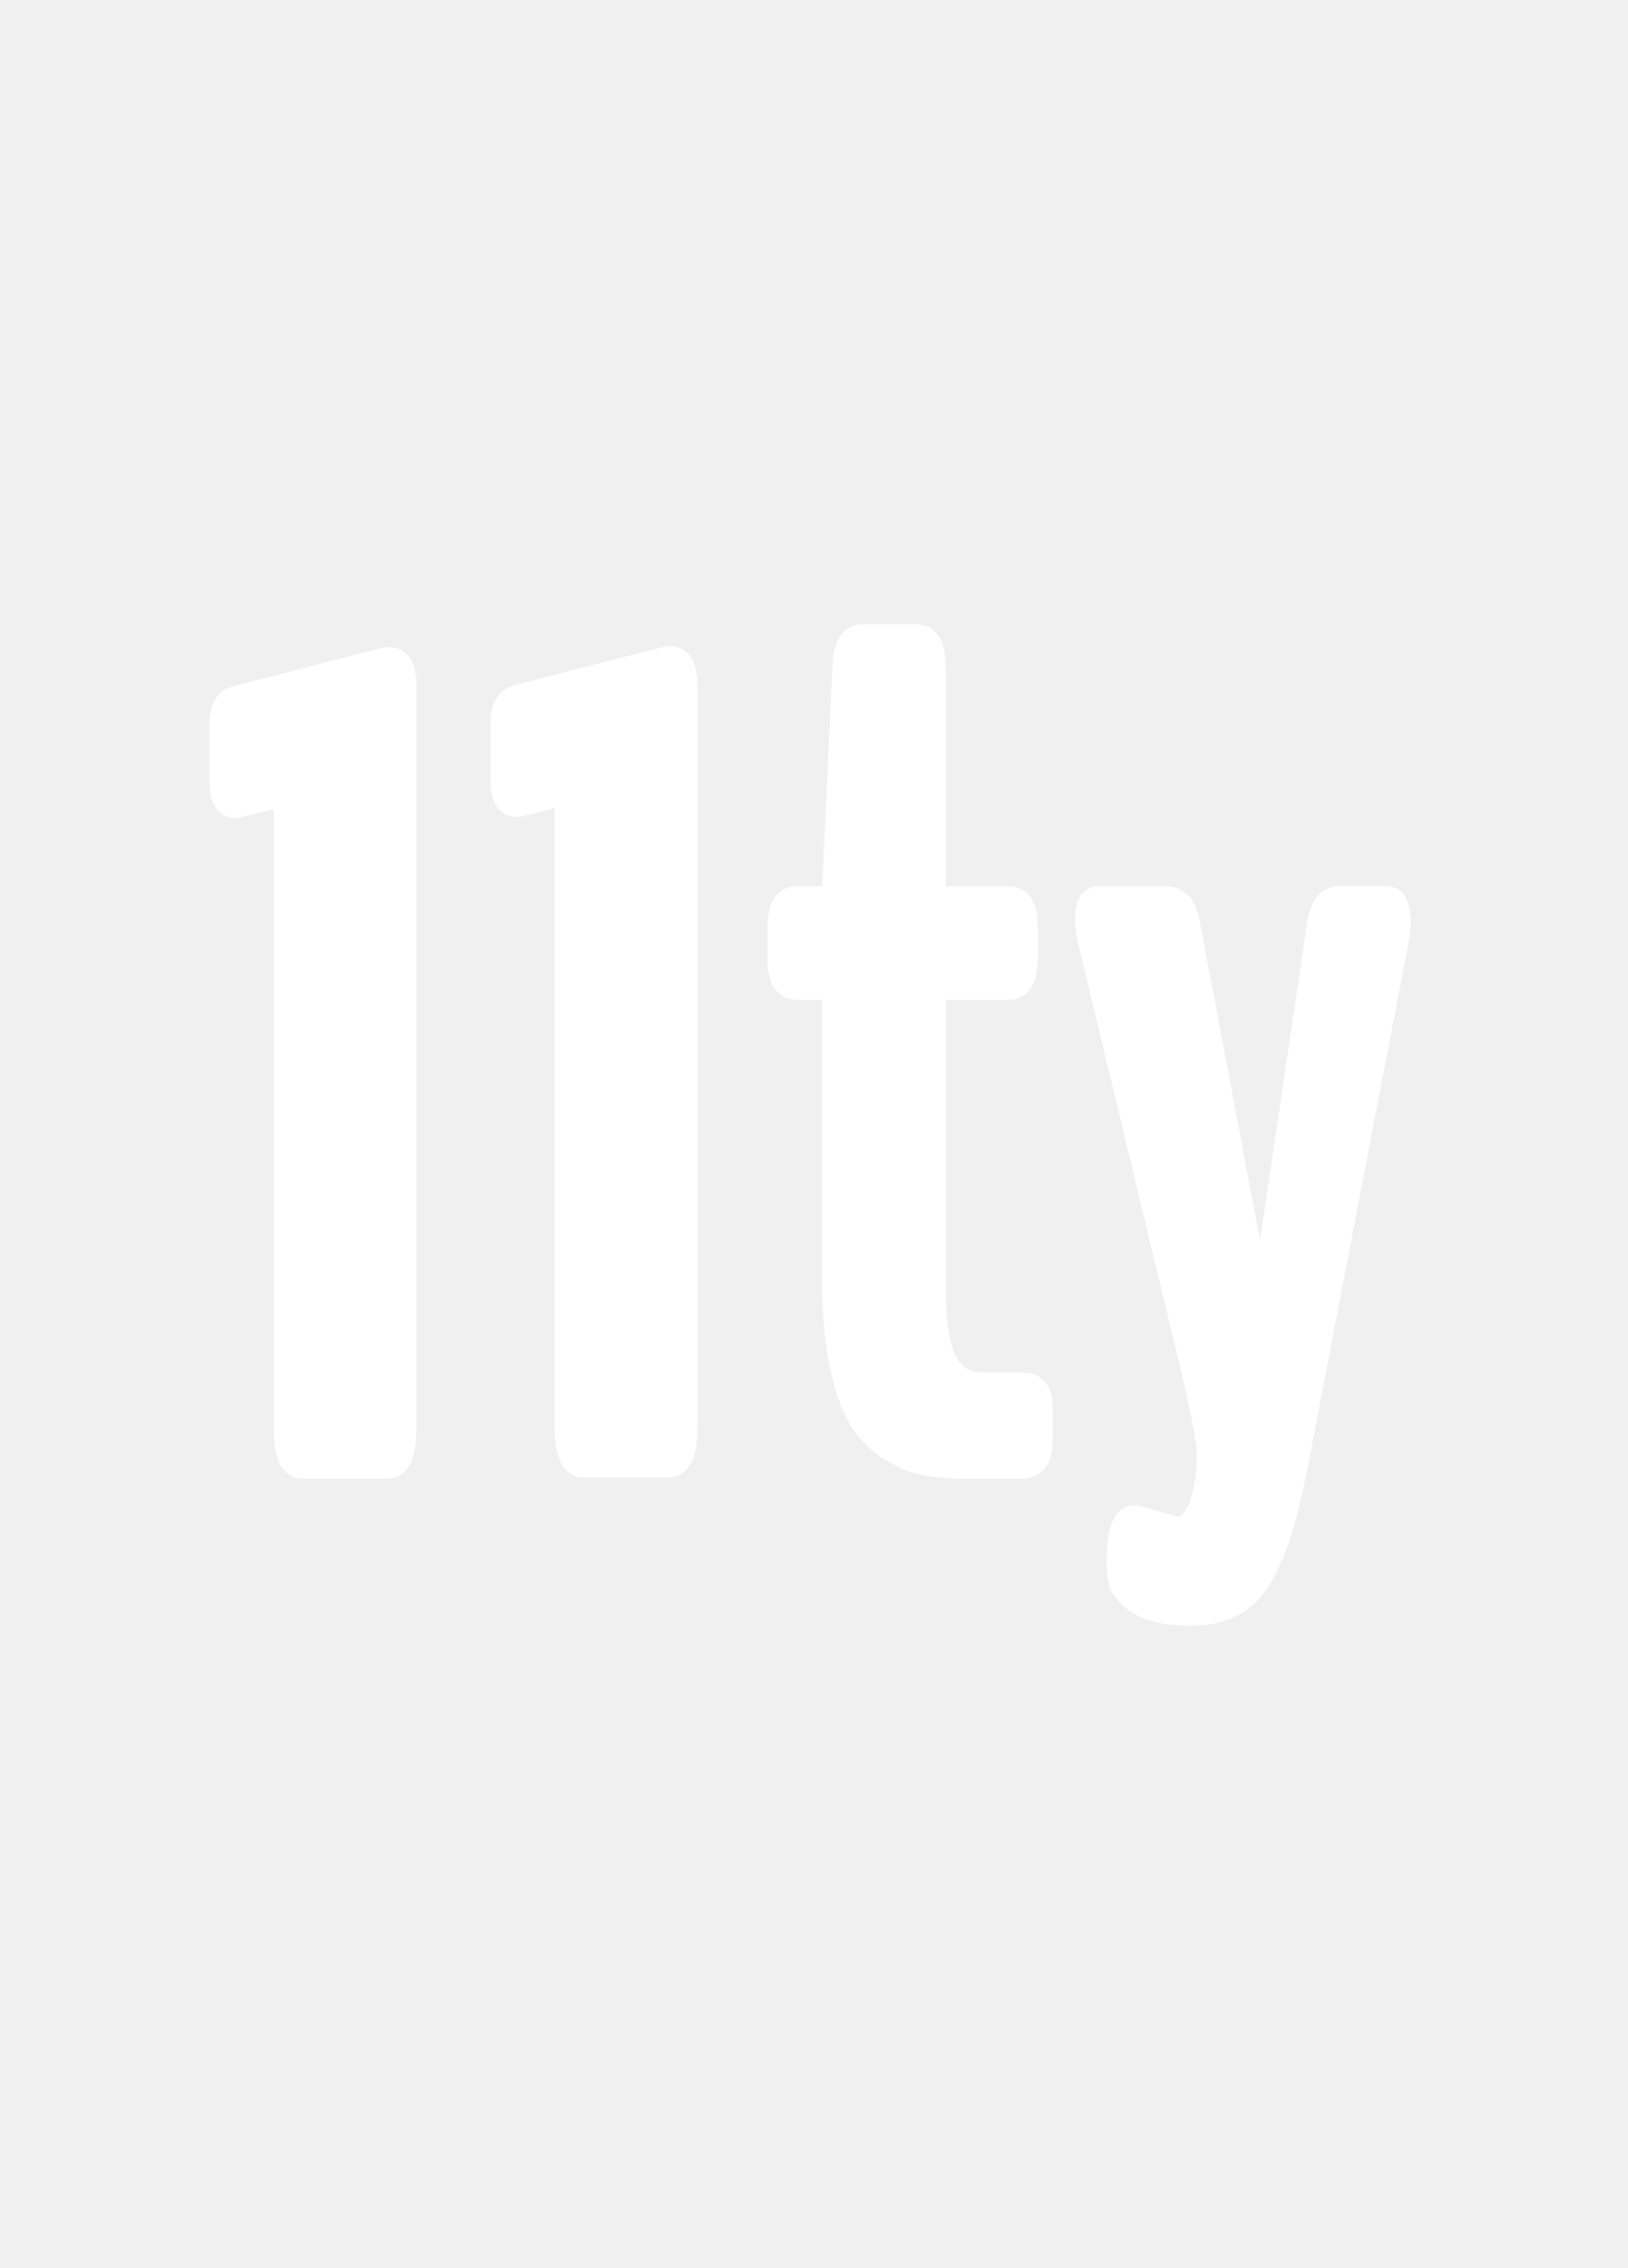
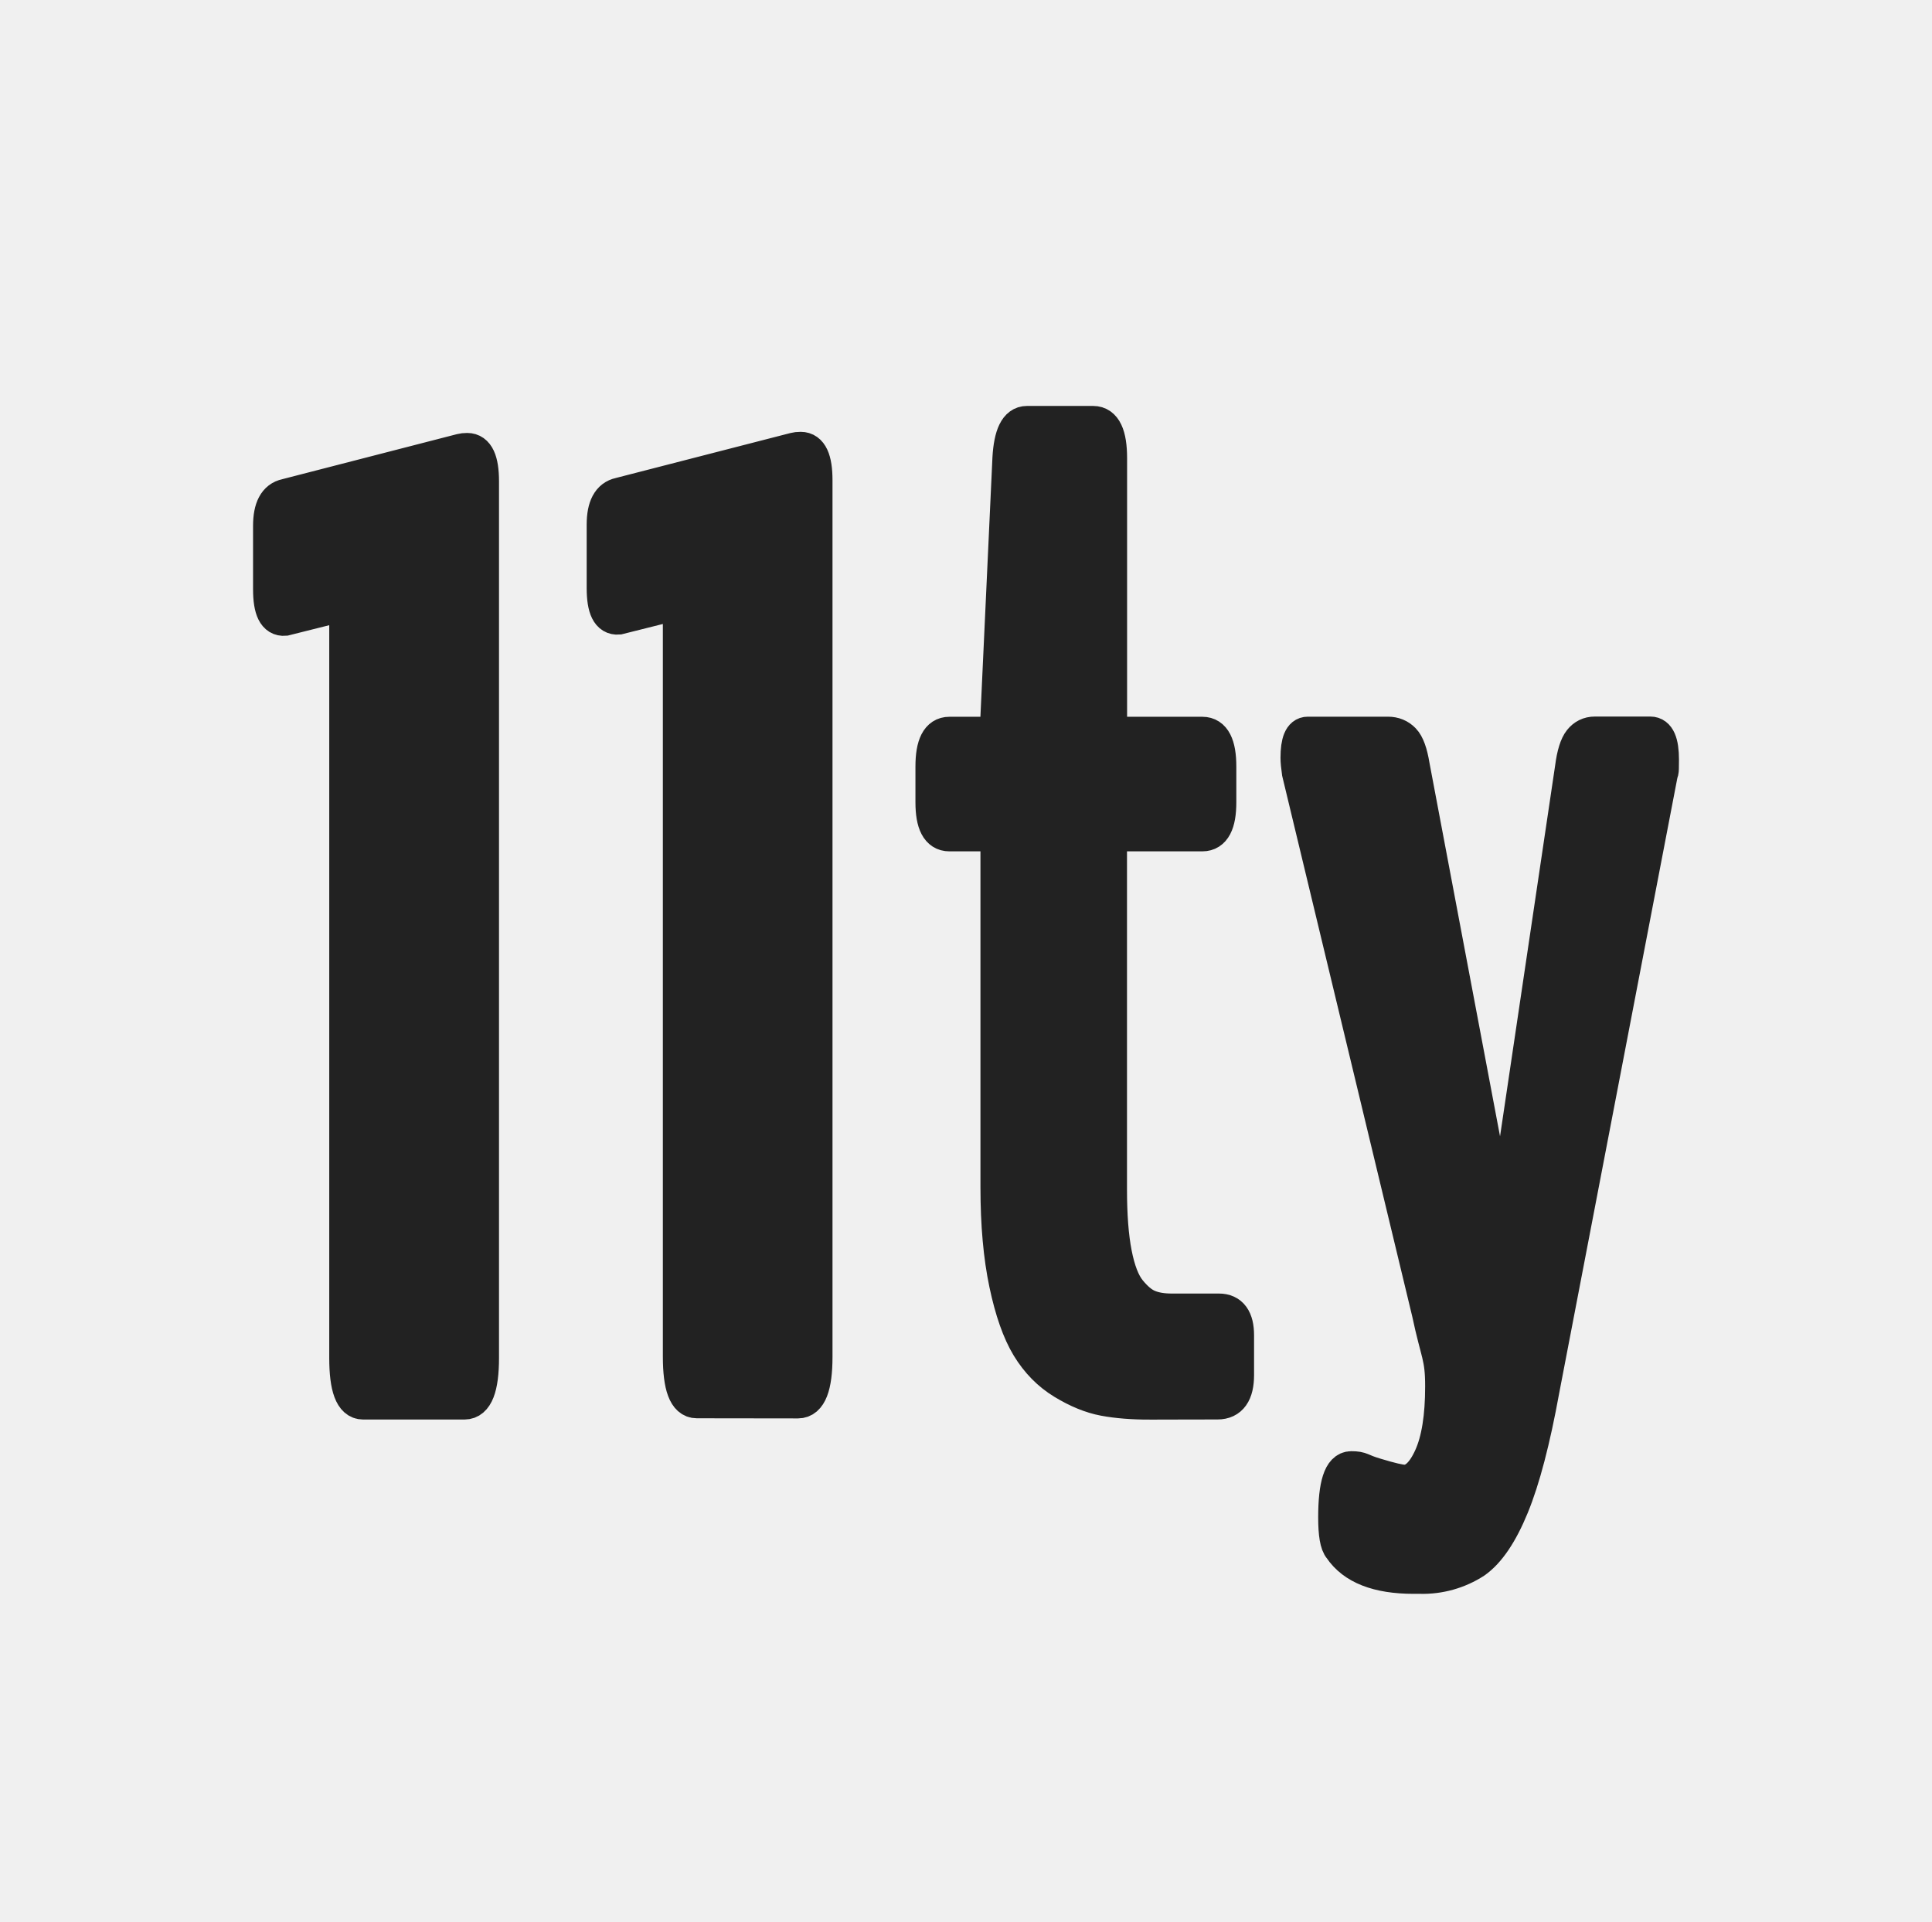
- <svg xmlns="http://www.w3.org/2000/svg" aria-hidden="true" focusable="false" viewBox="0 0 15694 21860">
-   <path fill="#fff" stroke="#fff" stroke-miterlimit="10" stroke-width="280" d="M5622 14101c-90 0-135-120-135-361V7789c0-115-23-169-70-162l-431 108c-79 7-118-72-118-237v-517c0-143 43-224 129-242l1422-366c11-3 27-5 48-5 79 0 118 84 118 253v7120c0 241-47 361-140 361zm3683 11c-144 0-268-10-374-30s-216-65-331-135-209-166-283-288-134-293-180-512-70-479-70-781V9604c0-72-20-108-59-108h-334c-90 0-135-86-135-258v-291c0-176 45-264 135-264h334c39 0 59-48 59-145l97-2095c11-190 57-285 140-285h539c90 0 135 95 135 285v2095c0 97 21 145 65 145h687c90 0 135 88 135 264v291c0 172-45 258-135 258h-689c-25 0-42 6-51 19-9 12-13 42-13 89v2779c0 208 13 382 40 520s66 240 118 304 104 108 156 129c52 22 116 32 191 32h382c97 0 145 67 145 199v323c0 147-52 221-156 221zm2067 646c82 0 154-67 215-202s92-326 92-574c0-58-36-257-108-598l-1056-4389c-7-50-11-90-11-119 0-129 27-194 81-194h652c50 0 91 17 124 51s58 103 75 207l700 3705c14 43 23 65 27 65 14 0 22-20 22-59l549-3695c14-108 37-180 67-218s69-57 116-57h452c61 0 92 70 92 210 0 32-4 74-11 124l-959 4993c-75 413-158 729-248 948s-190 368-302 447a776 776 0 01-442 124h-54c-291 0-488-77-592-232-29-32-43-115-43-248 0-266 43-399 129-399 7 0 72 18 194 54 124 38 203 56 239 56zm-8460-647c-90 0-135-120-135-361V7799c0-115-23-169-70-162l-431 108c-79 7-118-72-118-237v-517c0-143 43-224 129-242l1423-367c11-3 27-5 48-5 79 0 118 84 118 253v7120c0 241-47 361-140 361z" />
+ <svg xmlns="http://www.w3.org/2000/svg" version="1.1" viewBox="0 0 5881.3 5849.3">
+   <defs>
+     <style>
+       .st0 {
+         fill: #222;
+         stroke: #222;
+         stroke-miterlimit: 3.7;
+         stroke-width: 104.9px;
+       }
+     </style>
+   </defs>
+   <g id="Layer_1" focusable="false">
+     <path class="st0" d="M2120.9,4264.9c-33.7,0-50.6-45-50.6-135.3V1899.5c0-43.1-8.6-63.3-26.2-60.7l-161.5,40.5c-29.6,2.6-44.2-27-44.2-88.8v-193.7c0-53.6,16.1-83.9,48.3-90.7l532.9-137.2c4.1-1.1,10.1-1.9,18-1.9,29.6,0,44.2,31.5,44.2,94.8v2668.2c0,90.3-17.6,135.3-52.5,135.3l-308.4-.4ZM3501.1,4269c-54,0-100.4-3.7-140.2-11.2s-80.9-24.4-124-50.6-78.3-62.2-106.1-107.9c-27.7-45.7-50.2-109.8-67.5-191.9s-26.2-179.5-26.2-292.7v-1035.1c0-27-7.5-40.5-22.1-40.5h-125.2c-33.7,0-50.6-32.2-50.6-96.7v-109.1c0-66,16.9-98.9,50.6-98.9h125.2c14.6,0,22.1-18,22.1-54.3l36.4-785.1c4.1-71.2,21.4-106.8,52.5-106.8h202c33.7,0,50.6,35.6,50.6,106.8v785.1c0,36.4,7.9,54.3,24.4,54.3h257.5c33.7,0,50.6,33,50.6,98.9v109.1c0,64.5-16.9,96.7-50.6,96.7h-258.2c-9.4,0-15.7,2.2-19.1,7.1-3.4,4.5-4.9,15.7-4.9,33.4v1041.4c0,77.9,4.9,143.2,15,194.9s24.7,89.9,44.2,113.9,39,40.5,58.5,48.3c19.5,8.2,43.5,12,71.6,12h143.2c36.4,0,54.3,25.1,54.3,74.6v121c0,55.1-19.5,82.8-58.5,82.8l-205.4.4ZM4275.7,4511.1c30.7,0,57.7-25.1,80.6-75.7s34.5-122.2,34.5-215.1-13.5-96.3-40.5-224.1l-395.7-1644.8c-2.6-18.7-4.1-33.7-4.1-44.6,0-48.3,10.1-72.7,30.4-72.7h244.3c18.7,0,34.1,6.4,46.5,19.1s21.7,38.6,28.1,77.6l262.3,1388.4c5.2,16.1,8.6,24.4,10.1,24.4,5.2,0,8.2-7.5,8.2-22.1l205.7-1384.7c5.2-40.5,13.9-67.5,25.1-81.7s25.9-21.4,43.5-21.4h169.4c22.9,0,34.5,26.2,34.5,78.7s-1.5,27.7-4.1,46.5l-359.4,1871.1c-28.1,154.8-59.2,273.2-92.9,355.3s-71.2,137.9-113.2,167.5c-49.3,31.8-107,48-165.6,46.5h-20.2c-109.1,0-182.9-28.9-221.9-86.9-10.9-12-16.1-43.1-16.1-92.9,0-99.7,16.1-149.5,48.3-149.5s27,6.7,72.7,20.2c46.5,14.2,76.1,21,89.6,21ZM1105.3,4268.7c-33.7,0-50.6-45-50.6-135.3V1903.2c0-43.1-8.6-63.3-26.2-60.7l-161.5,40.5c-29.6,2.6-44.2-27-44.2-88.8v-193.7c0-53.6,16.1-83.9,48.3-90.7l533.3-137.5c4.1-1.1,10.1-1.9,18-1.9,29.6,0,44.2,31.5,44.2,94.8v2668.2c0,90.3-17.6,135.3-52.5,135.3h-308.8Z" />
+   </g>
</svg>
